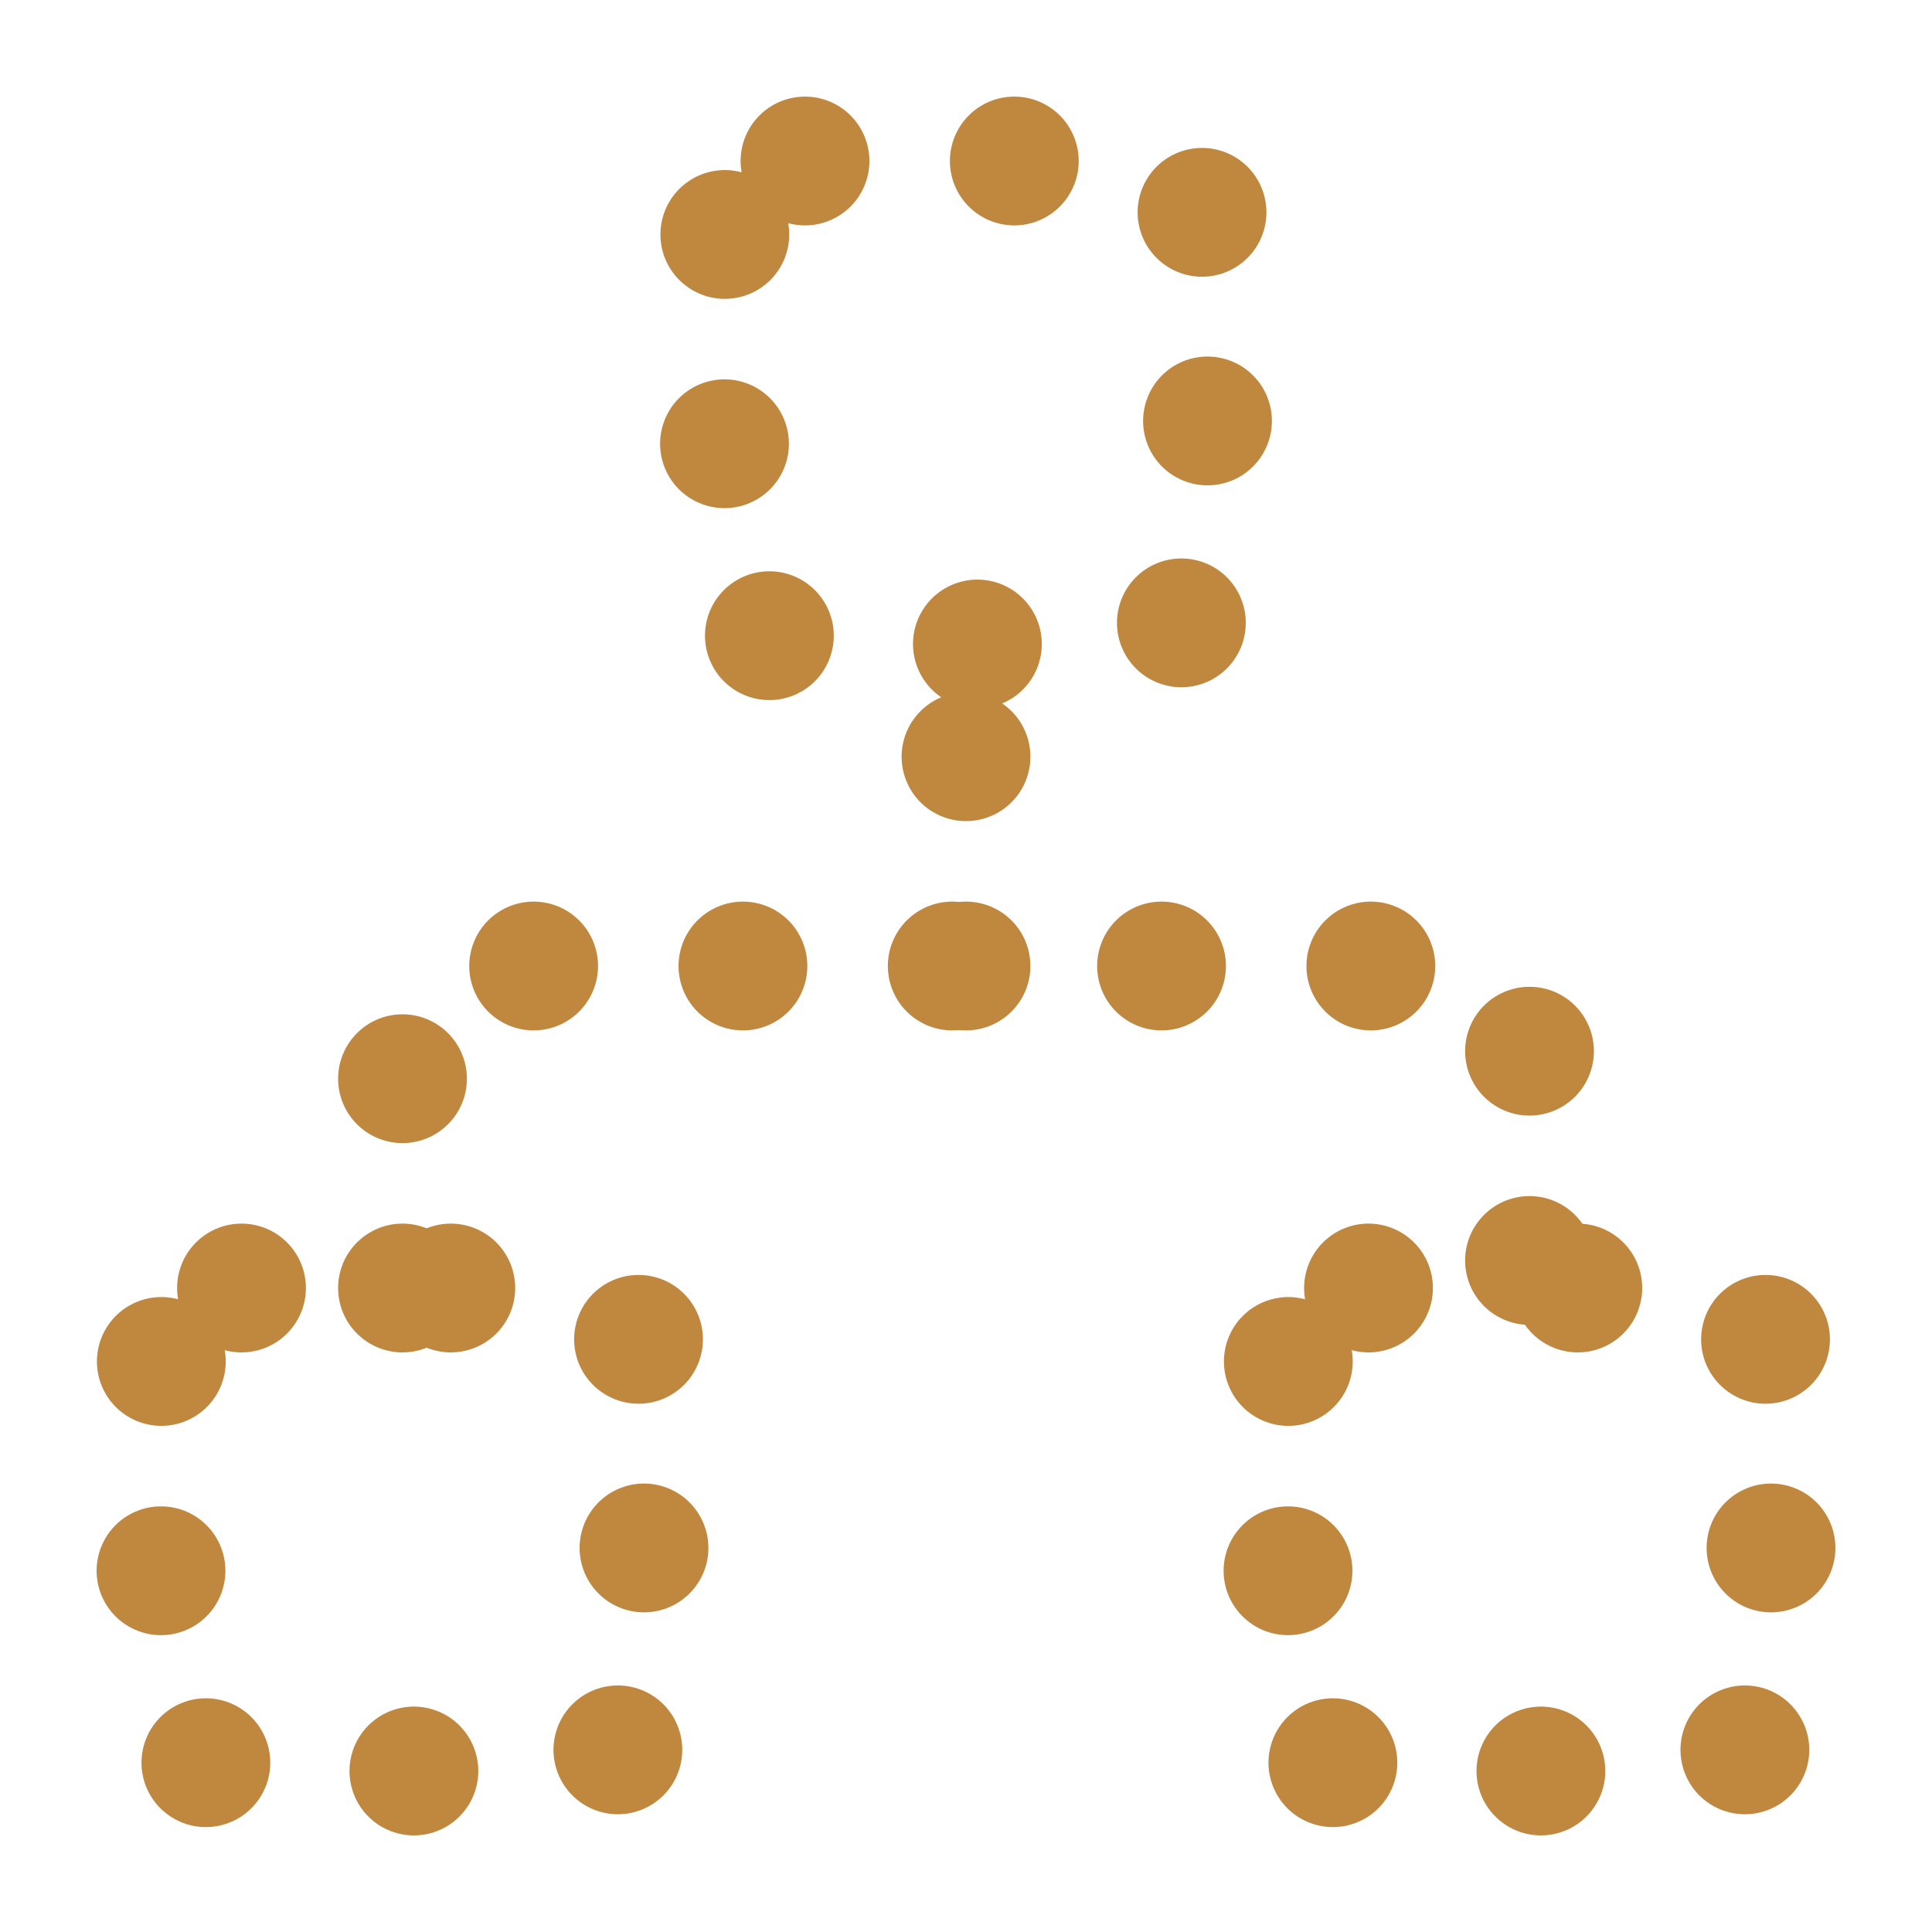
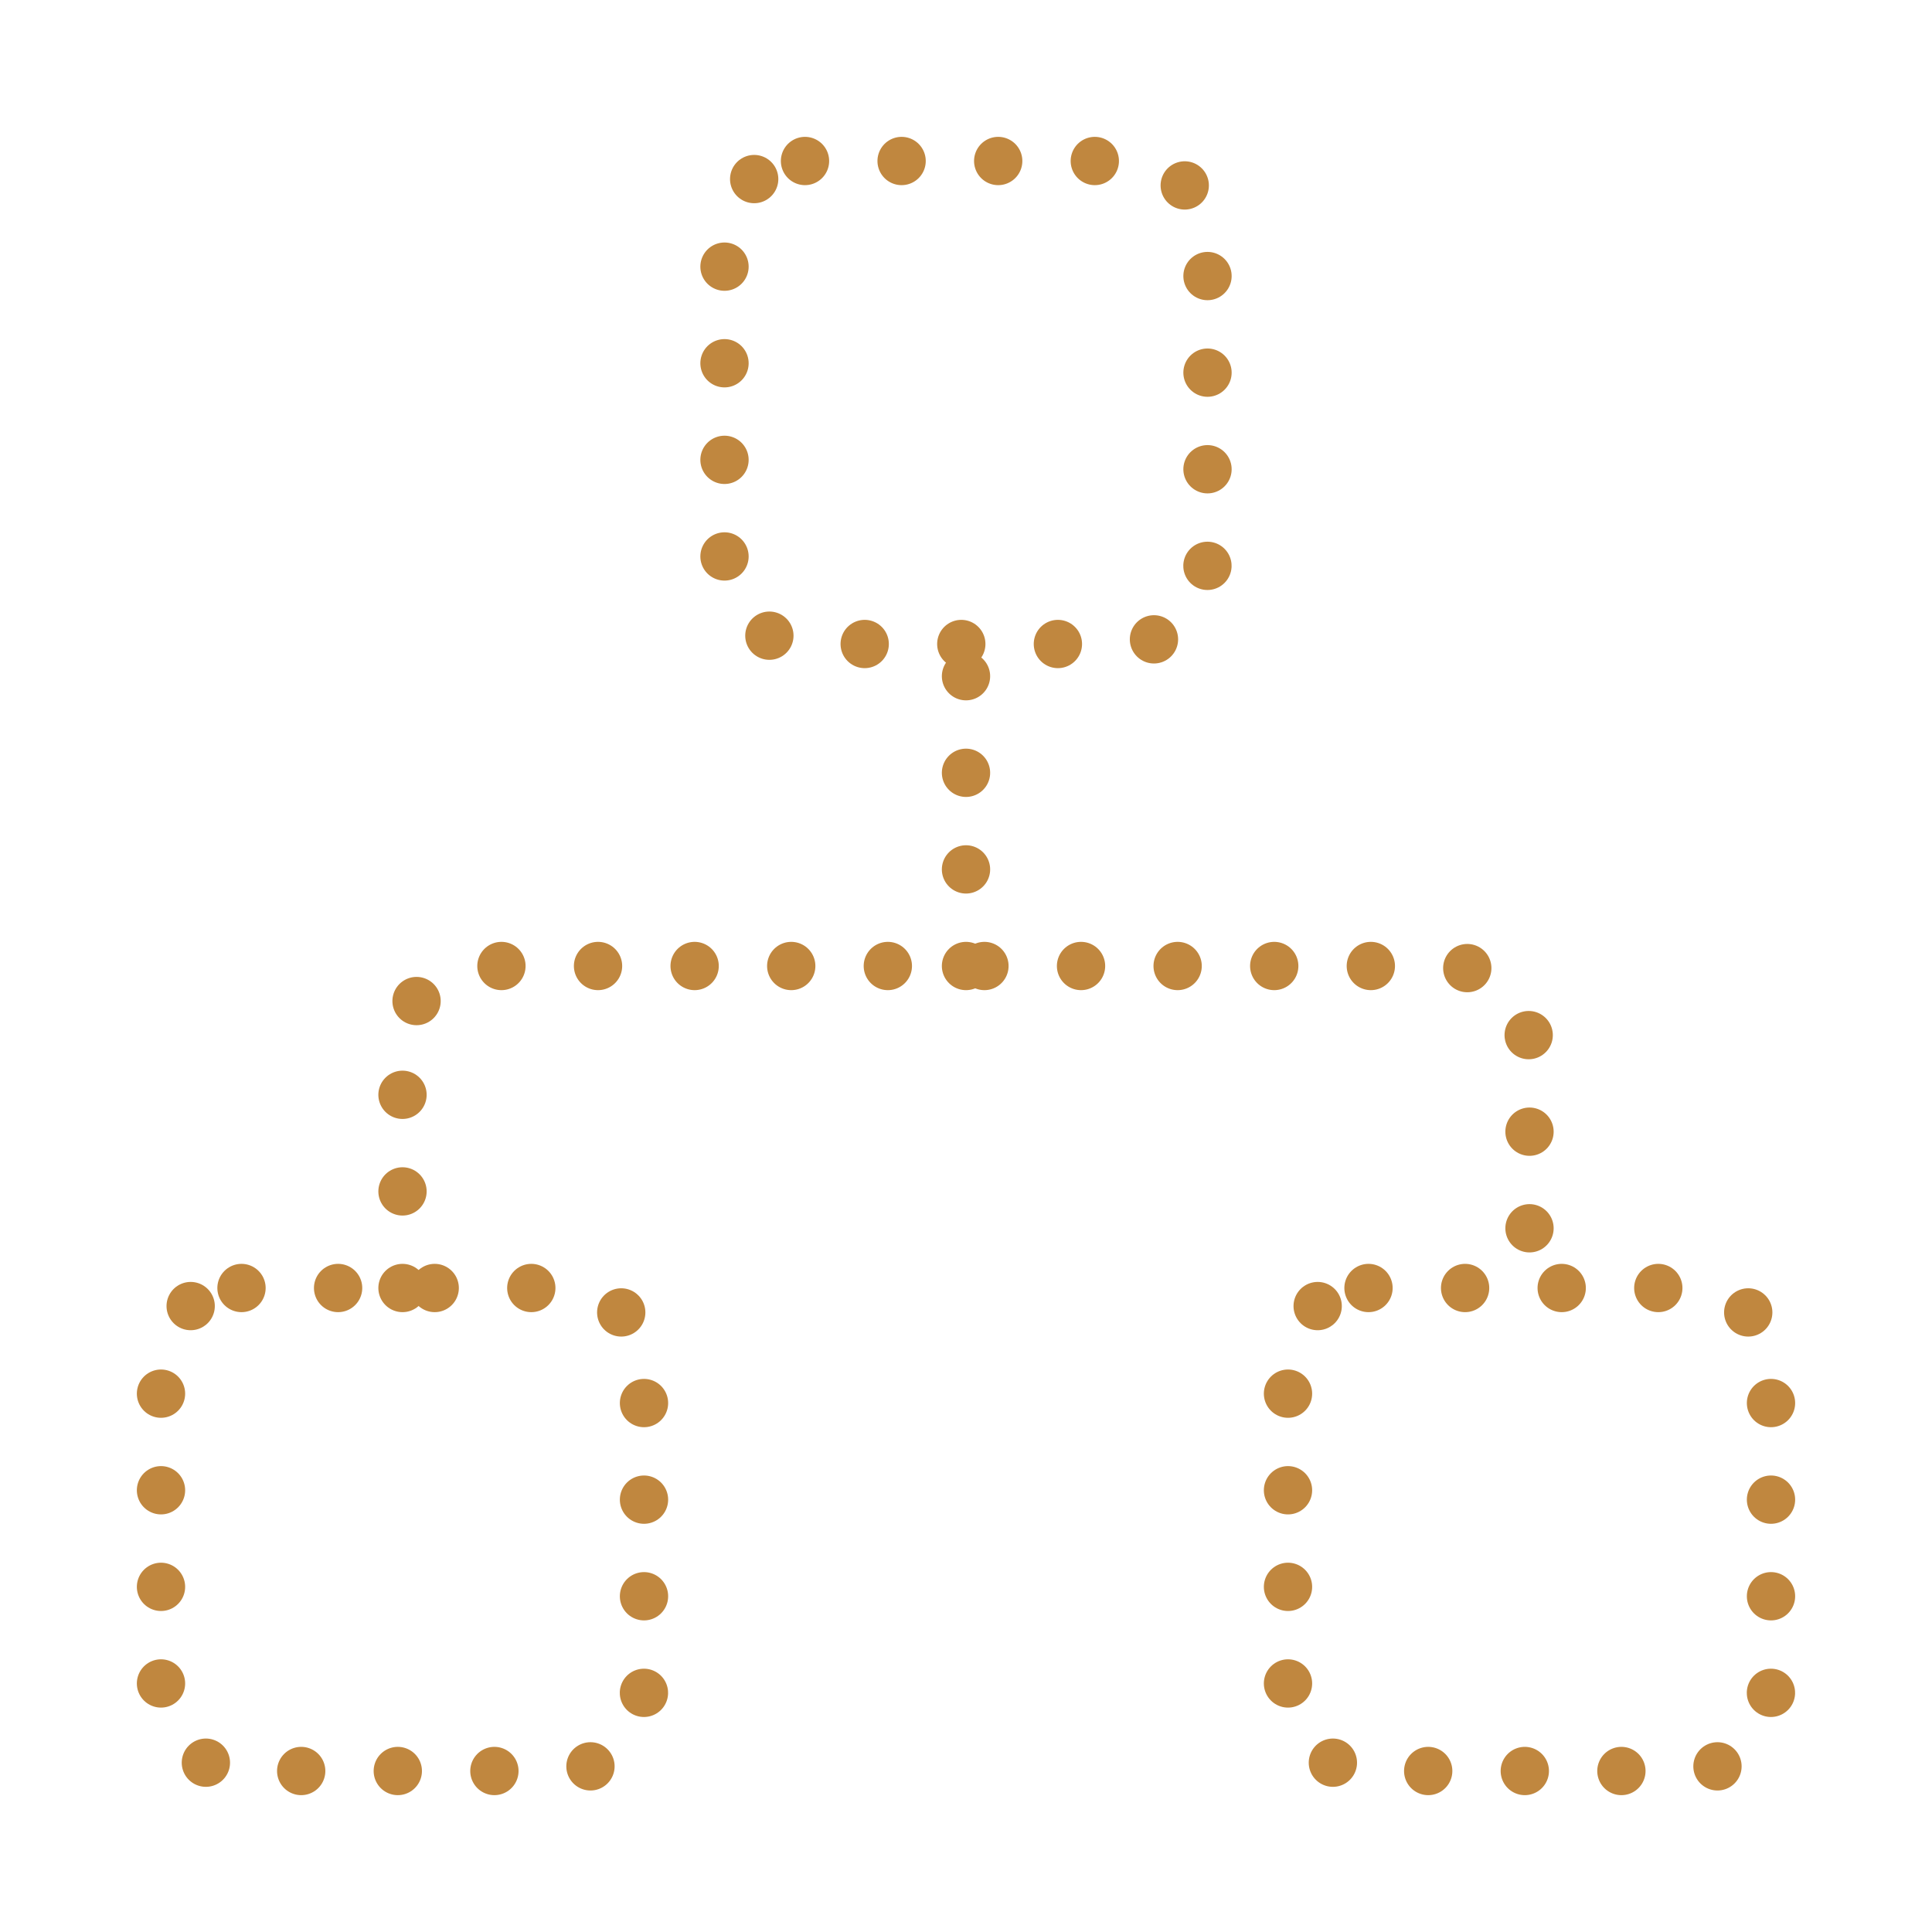
- <svg xmlns="http://www.w3.org/2000/svg" viewBox="0 0 24 24" fill="none" stroke="#c0873f" stroke-width="1.6" stroke-dasharray="0 2.6" stroke-linecap="round" stroke-linejoin="round">
+ <svg xmlns="http://www.w3.org/2000/svg" viewBox="0 0 24 24" fill="none" stroke="#c0873f" stroke-width="0.6" stroke-dasharray="0 1.2" stroke-linecap="round" stroke-linejoin="round">
  <rect x="16" y="16" width="6" height="6" rx="1" />
  <rect x="2" y="16" width="6" height="6" rx="1" />
  <rect x="9" y="2" width="6" height="6" rx="1" />
  <path d="M5 16v-3a1 1 0 0 1 1-1h12a1 1 0 0 1 1 1v3" />
  <path d="M12 12V8" />
</svg>
